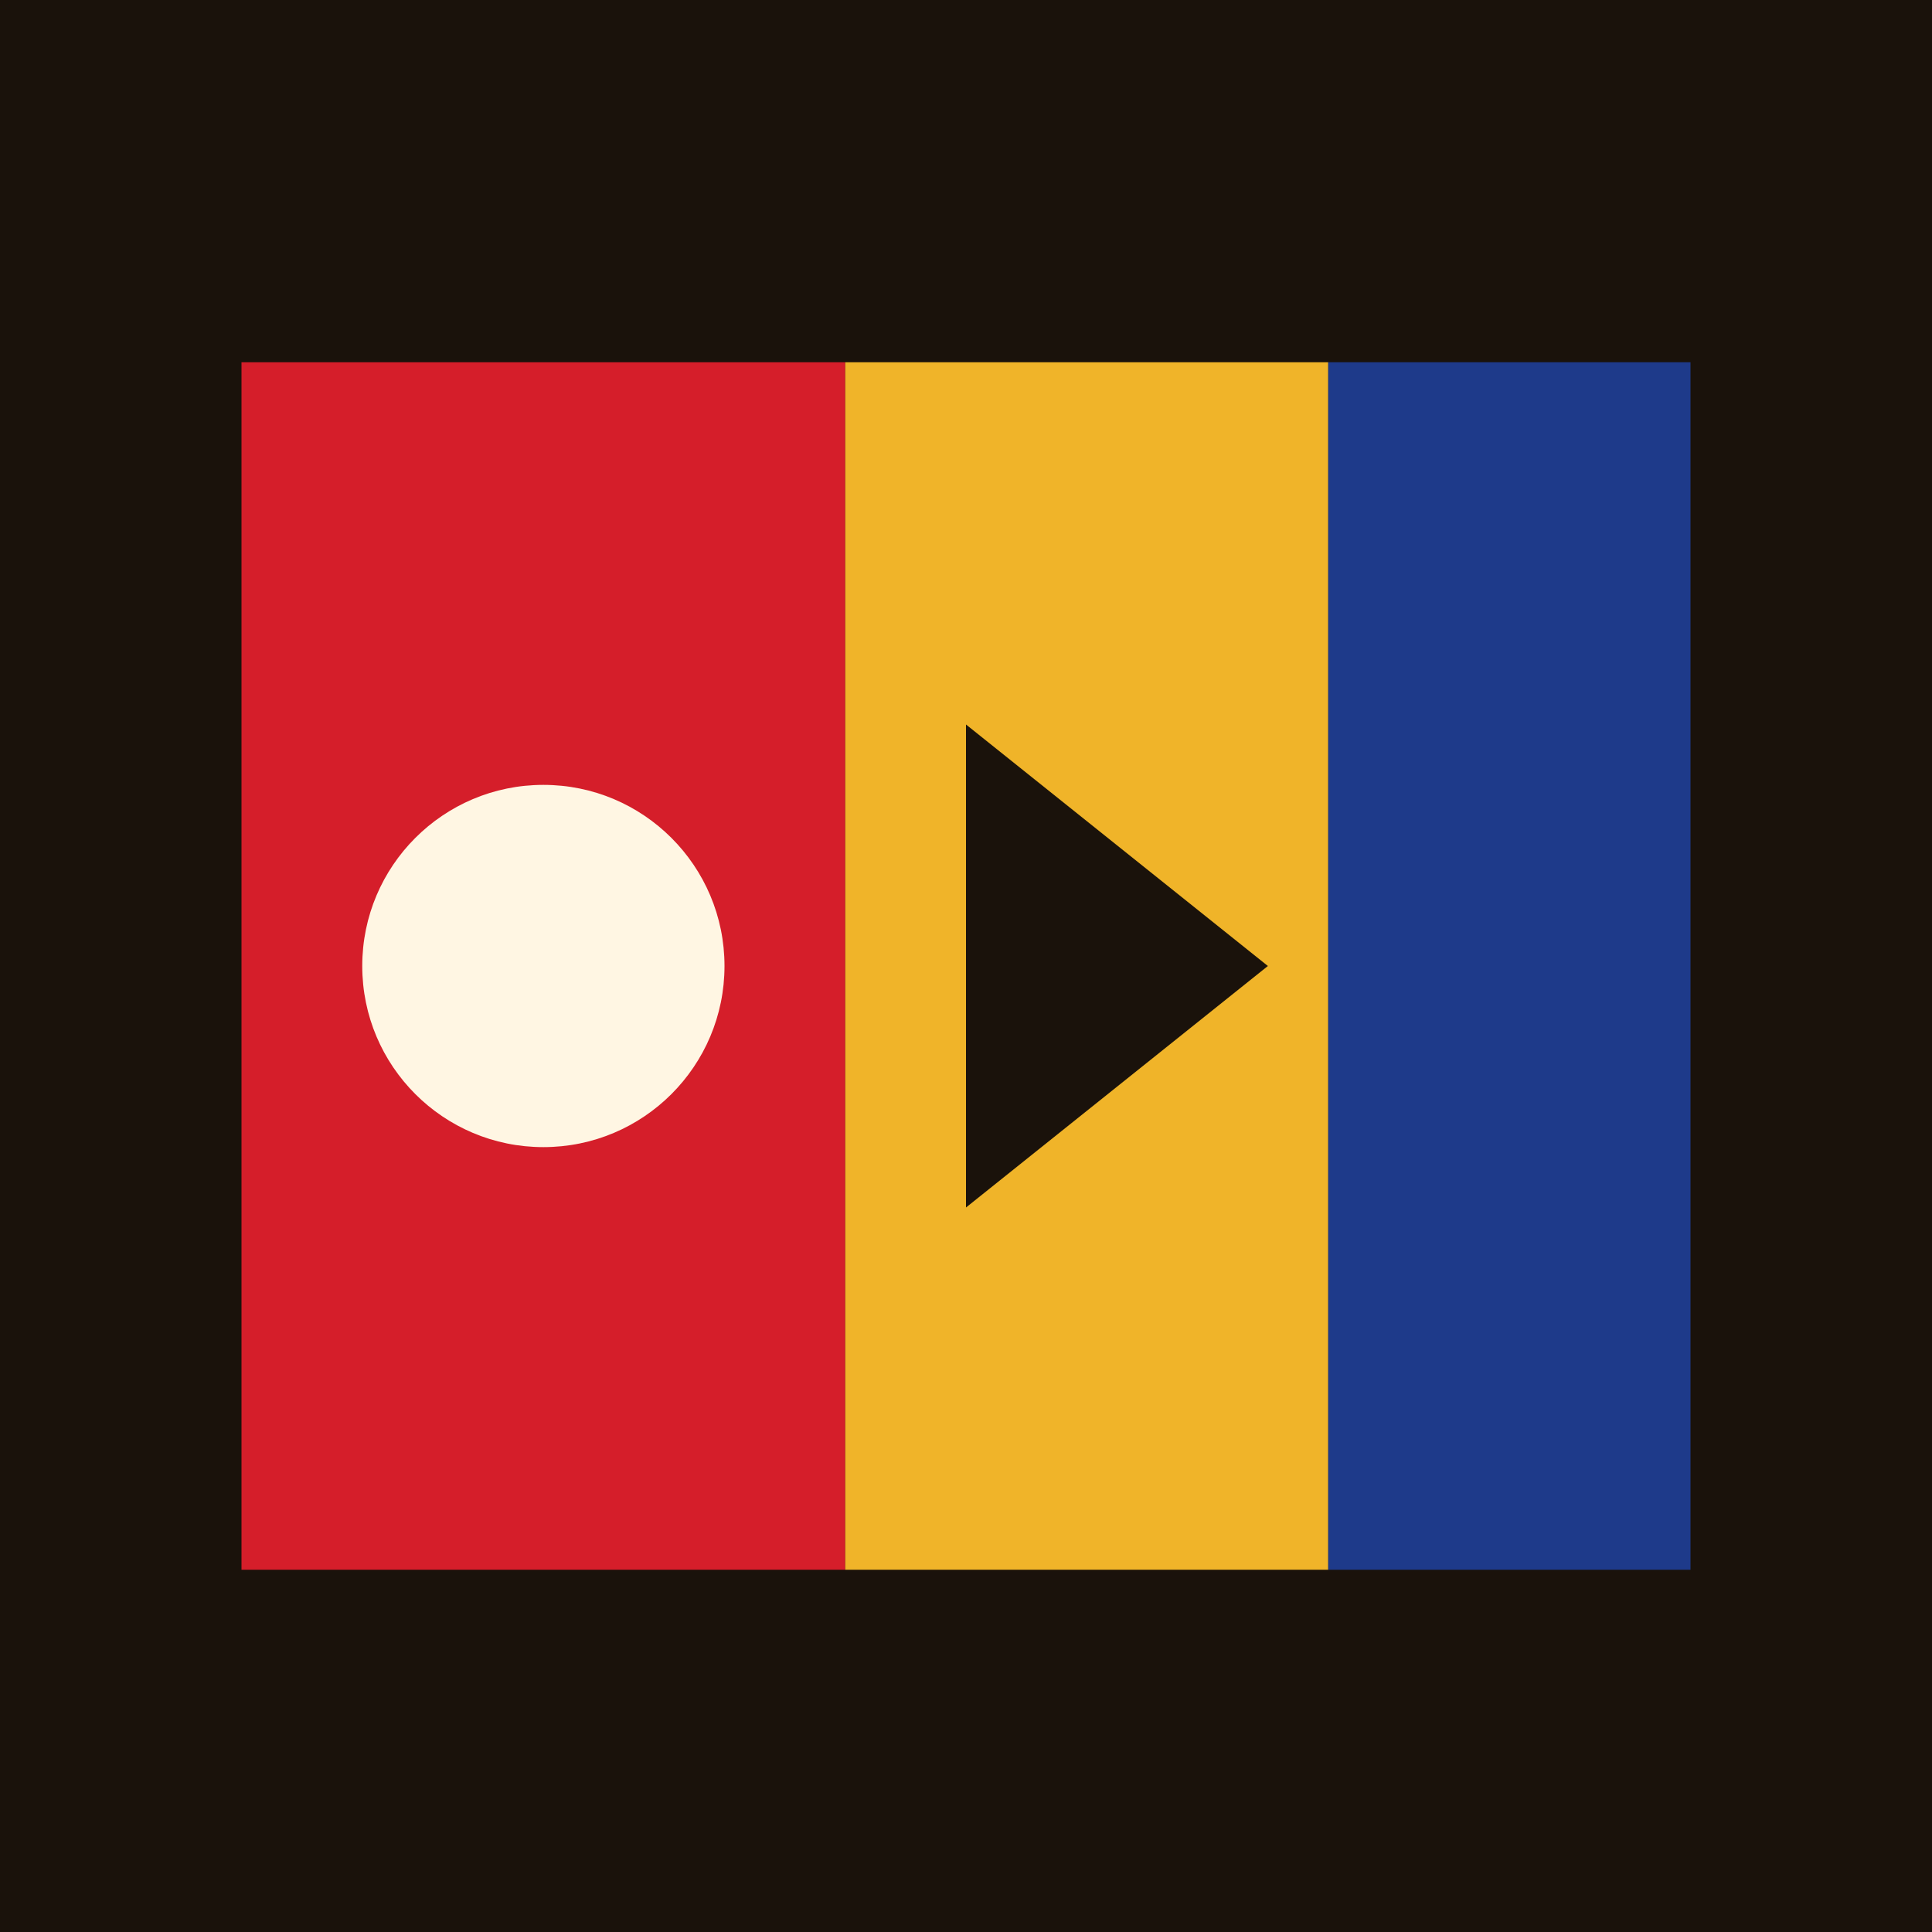
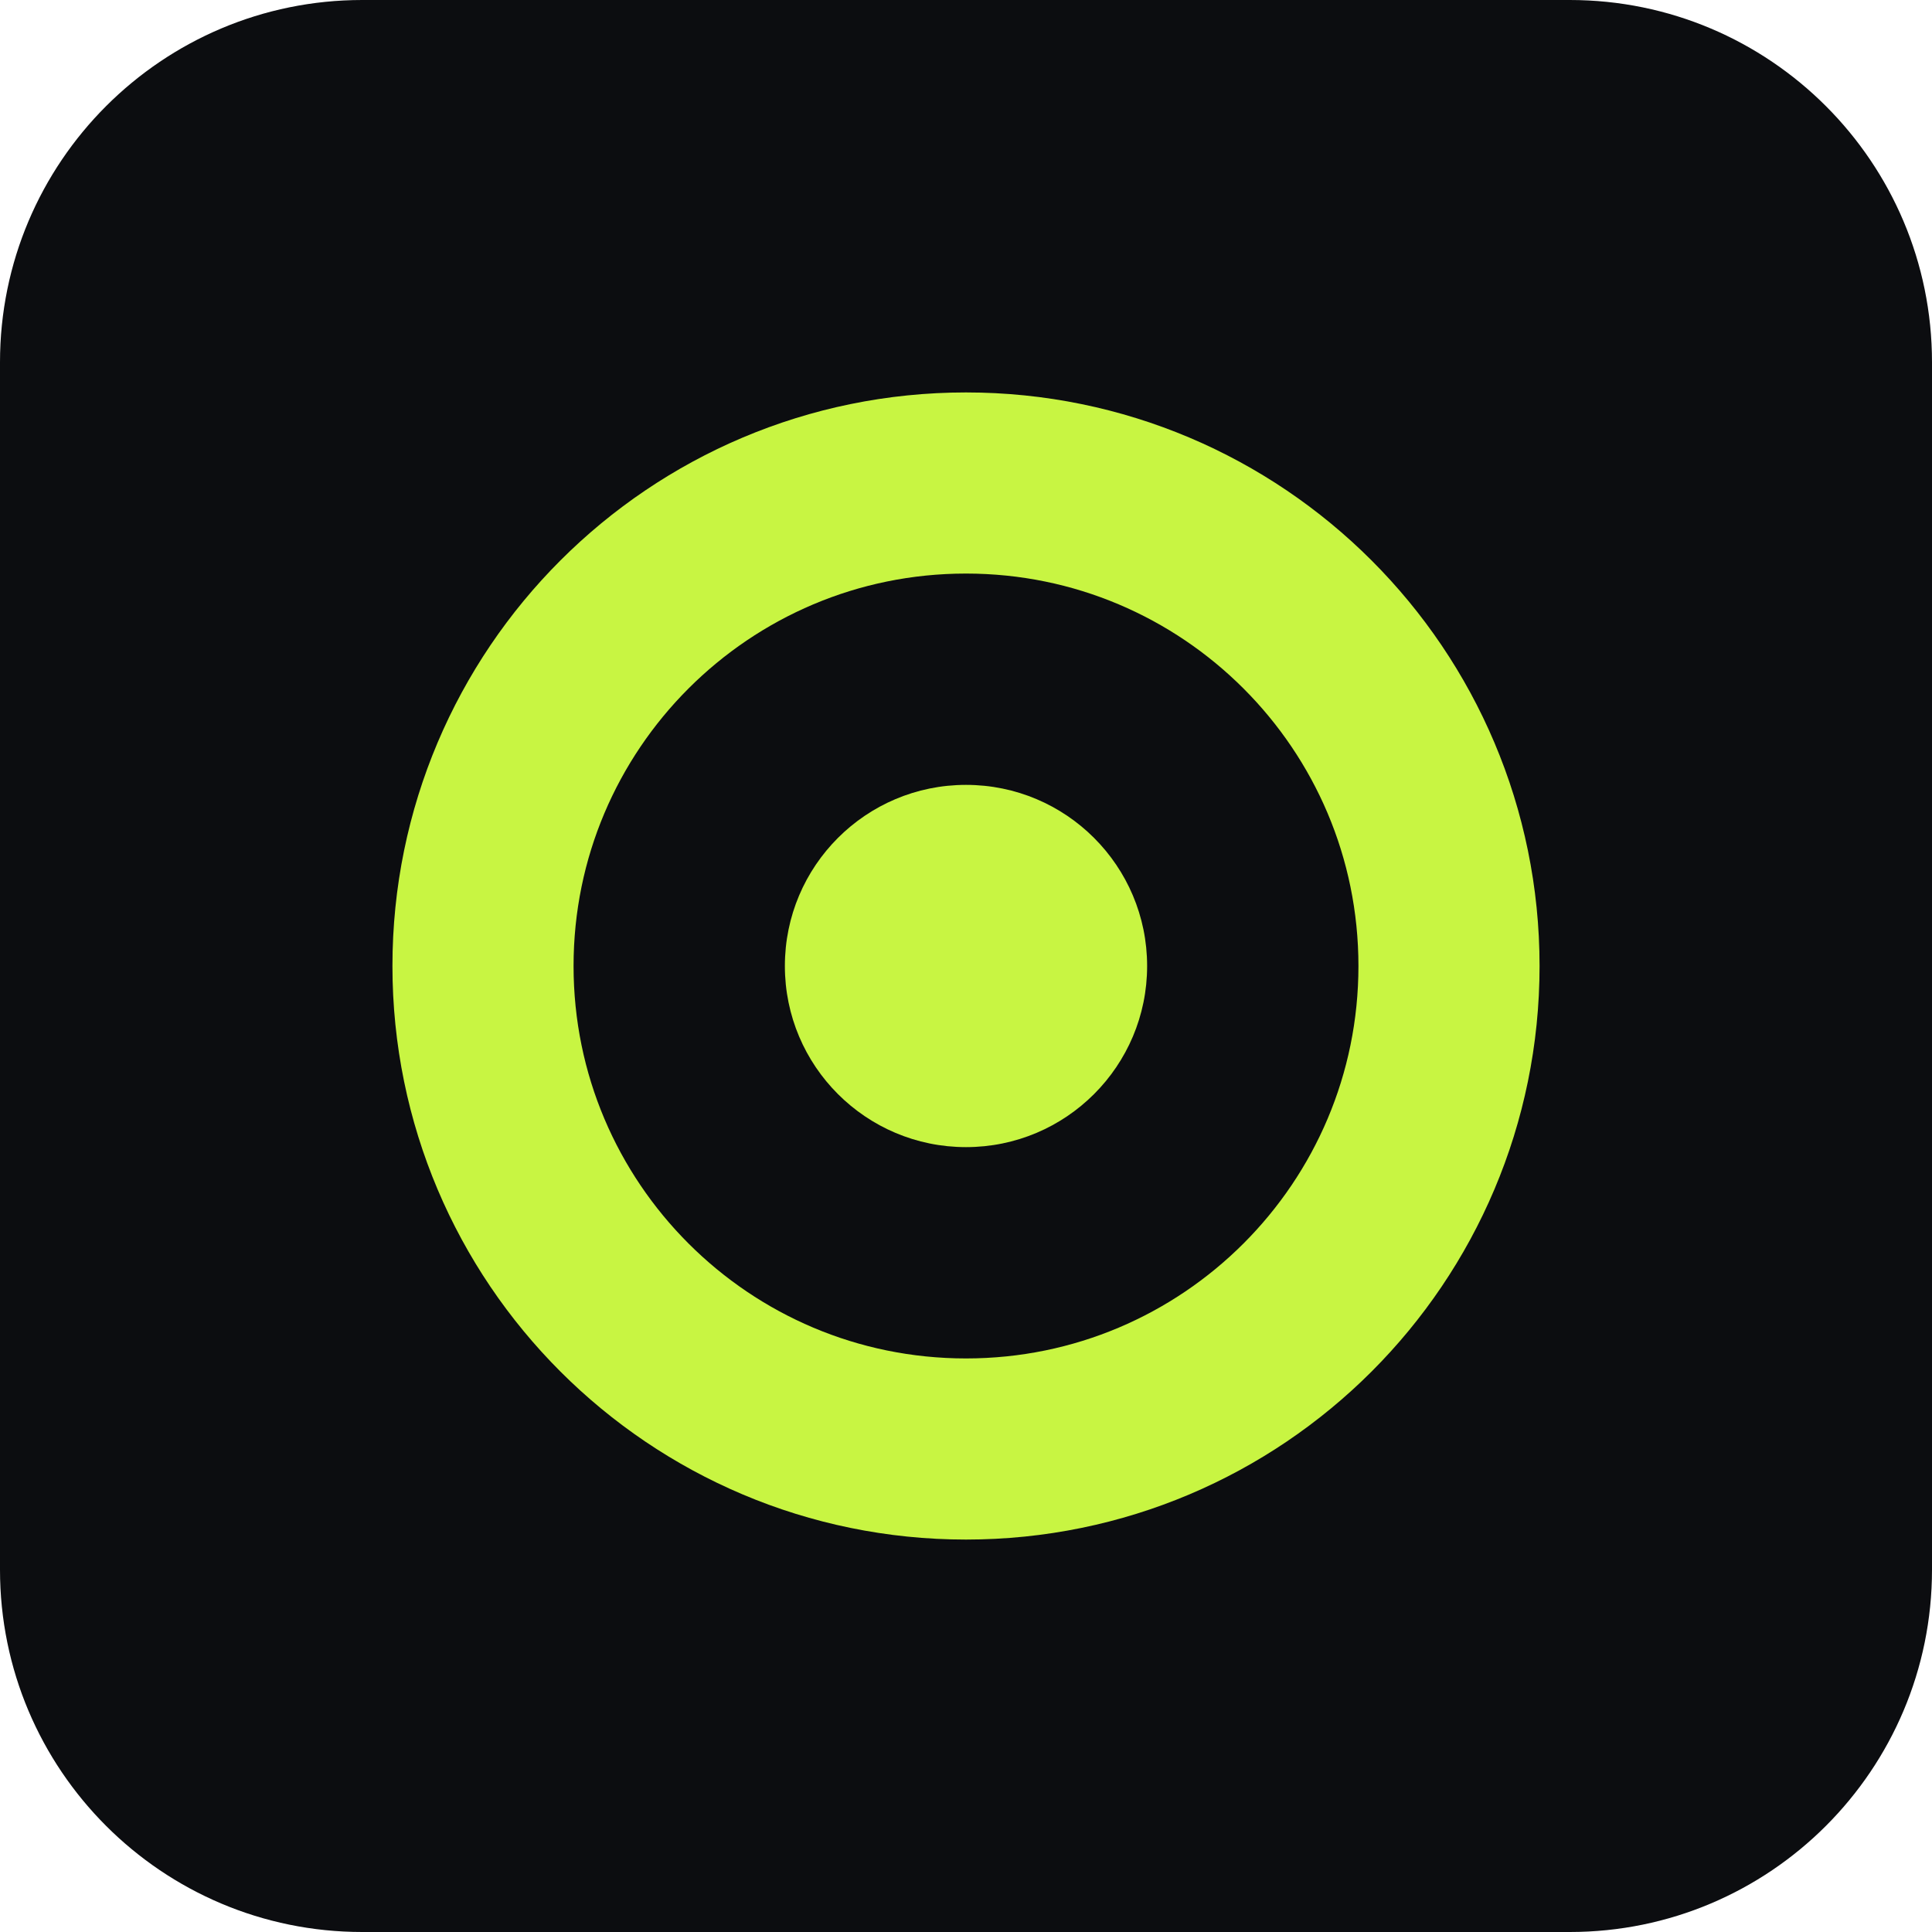
<svg xmlns="http://www.w3.org/2000/svg" viewBox="0 0 32 32">
-   <rect width="32" height="32" fill="#1a120b" />
-   <path d="M4 6h10v20H4z" fill="#d51e2a" />
-   <path d="M14 6h8v20h-8z" fill="#f0b429" />
-   <path d="M22 6h6v20h-6z" fill="#1e3a8a" />
-   <circle cx="9" cy="16" r="3" fill="#fff6e3" />
-   <path d="M16 12l5 4-5 4z" fill="#1a120b" />
+   <rect width="32" height="32" rx="6" fill="#0c0d10" />
+   <circle cx="16" cy="16" r="8" fill="none" stroke="#c8f542" stroke-width="3" />
+   <circle cx="16" cy="16" r="3" fill="#c8f542" />
</svg>
